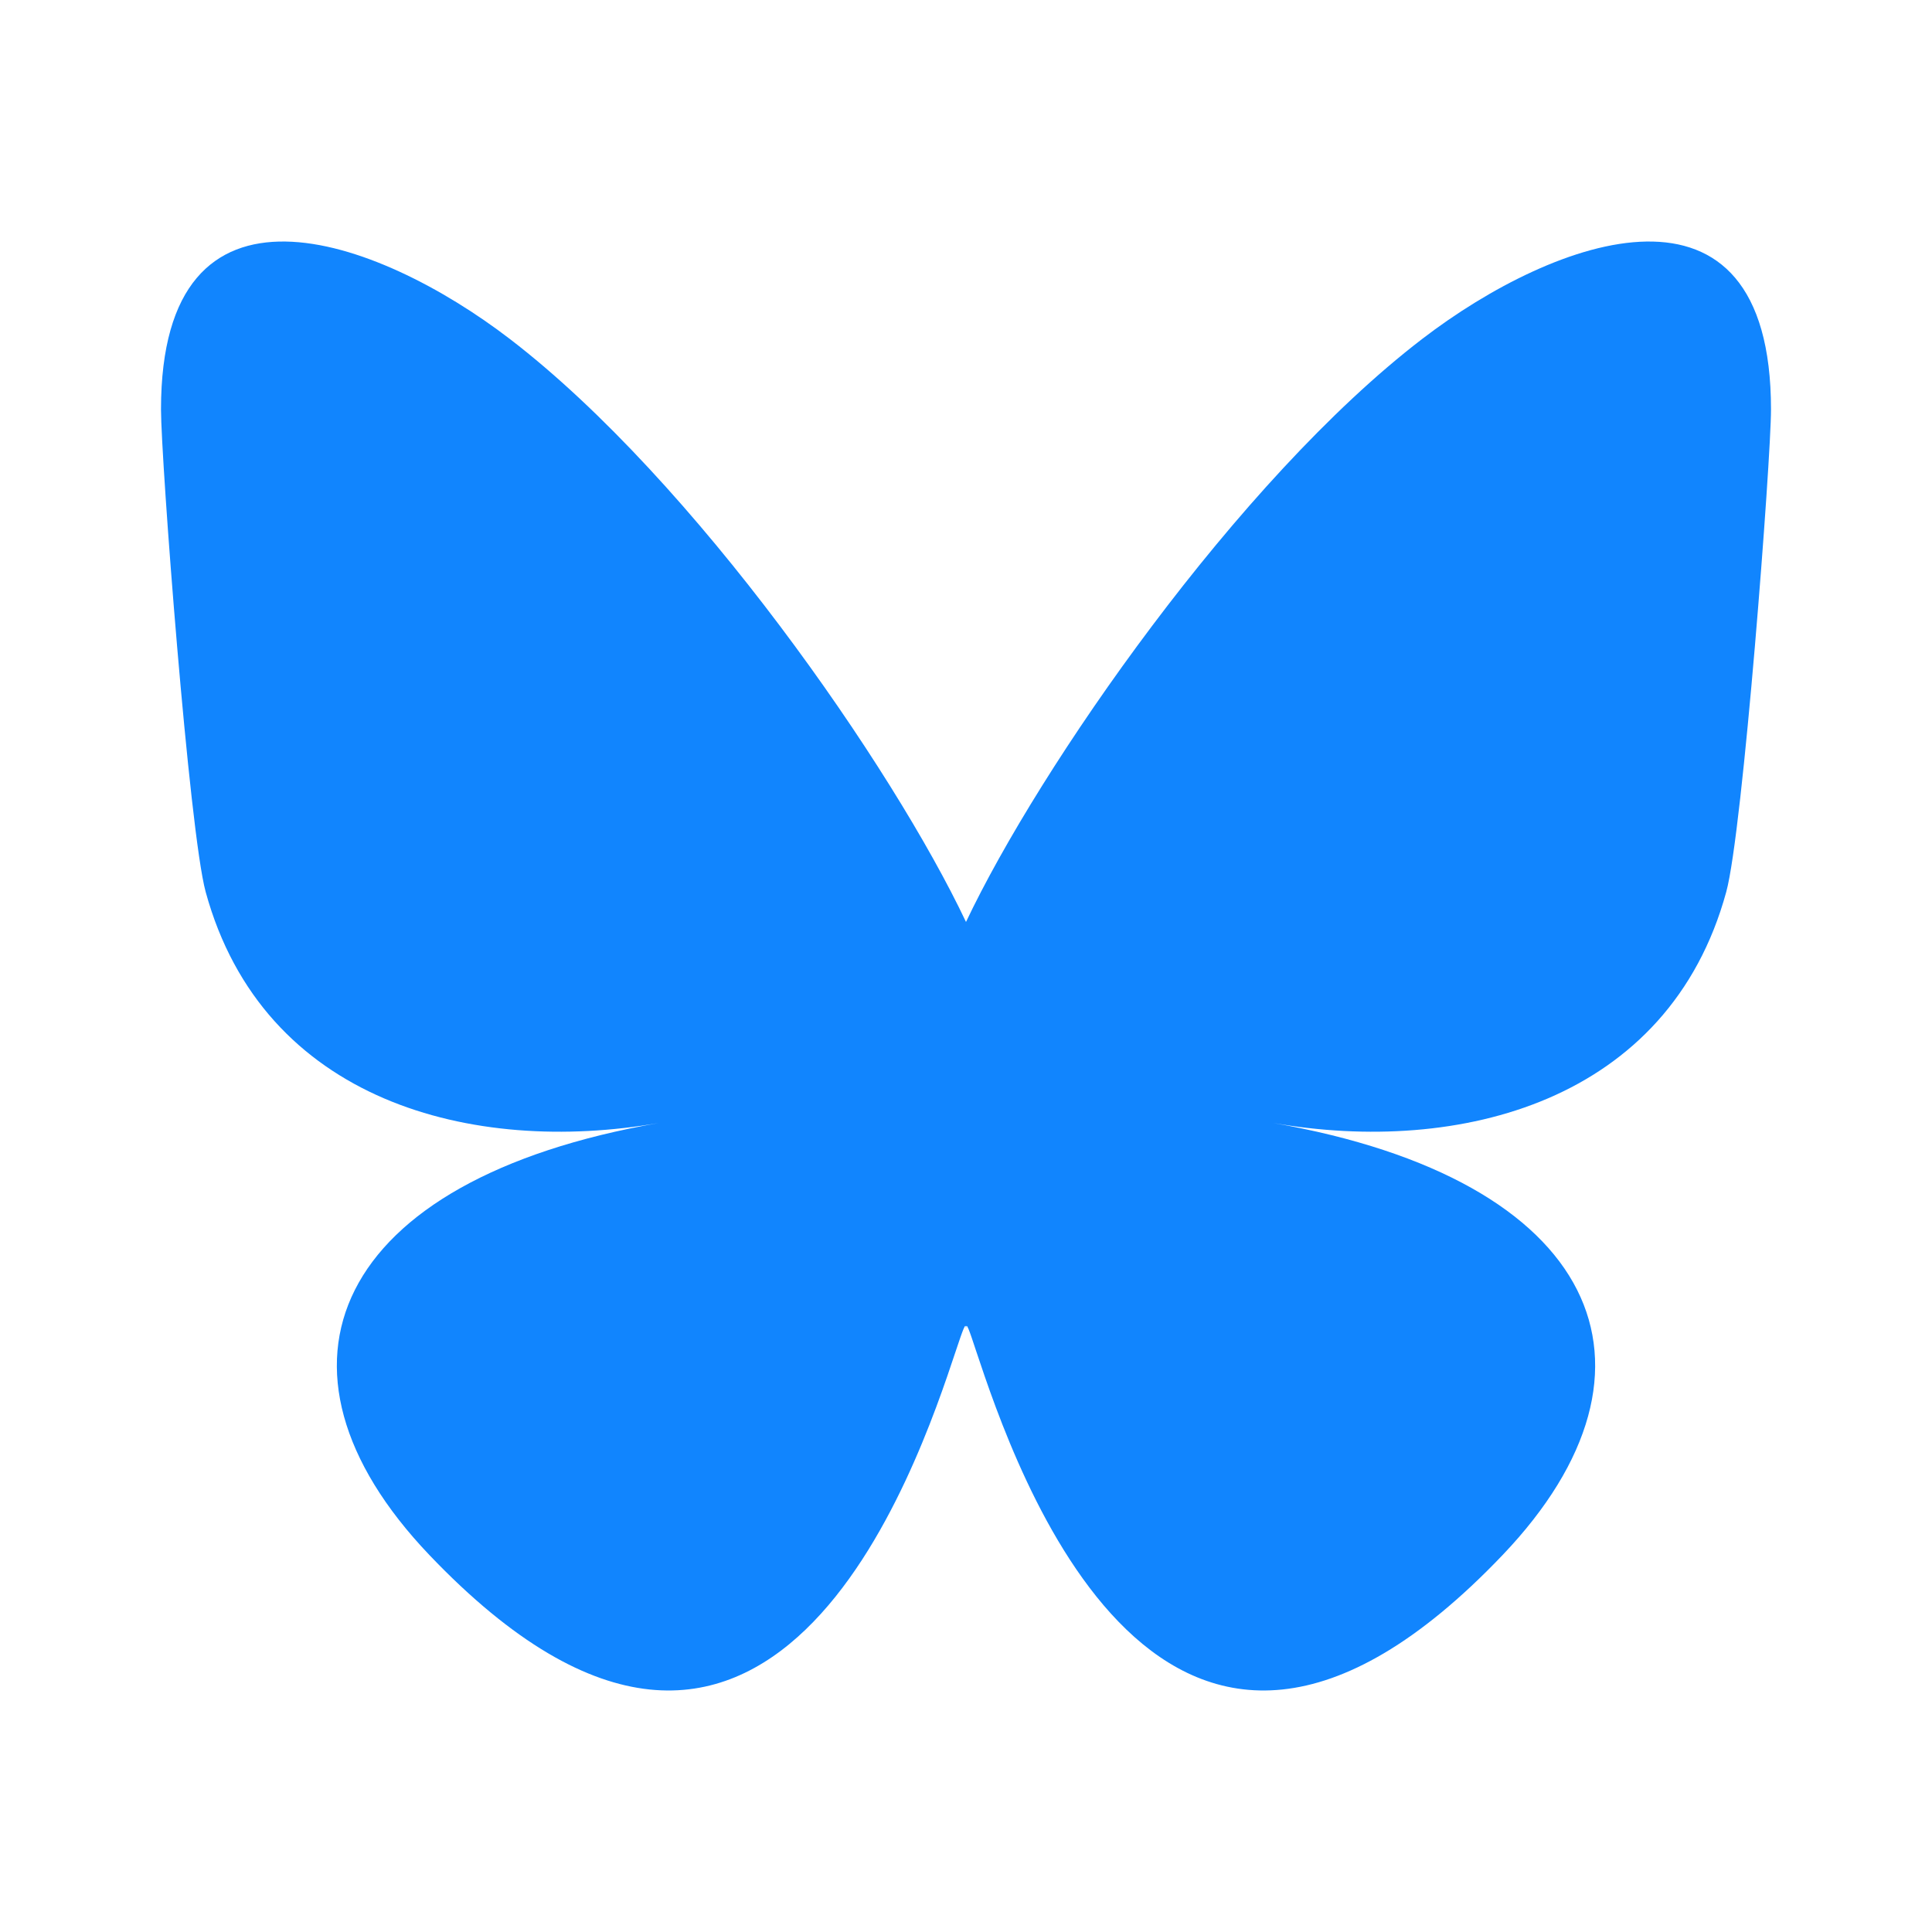
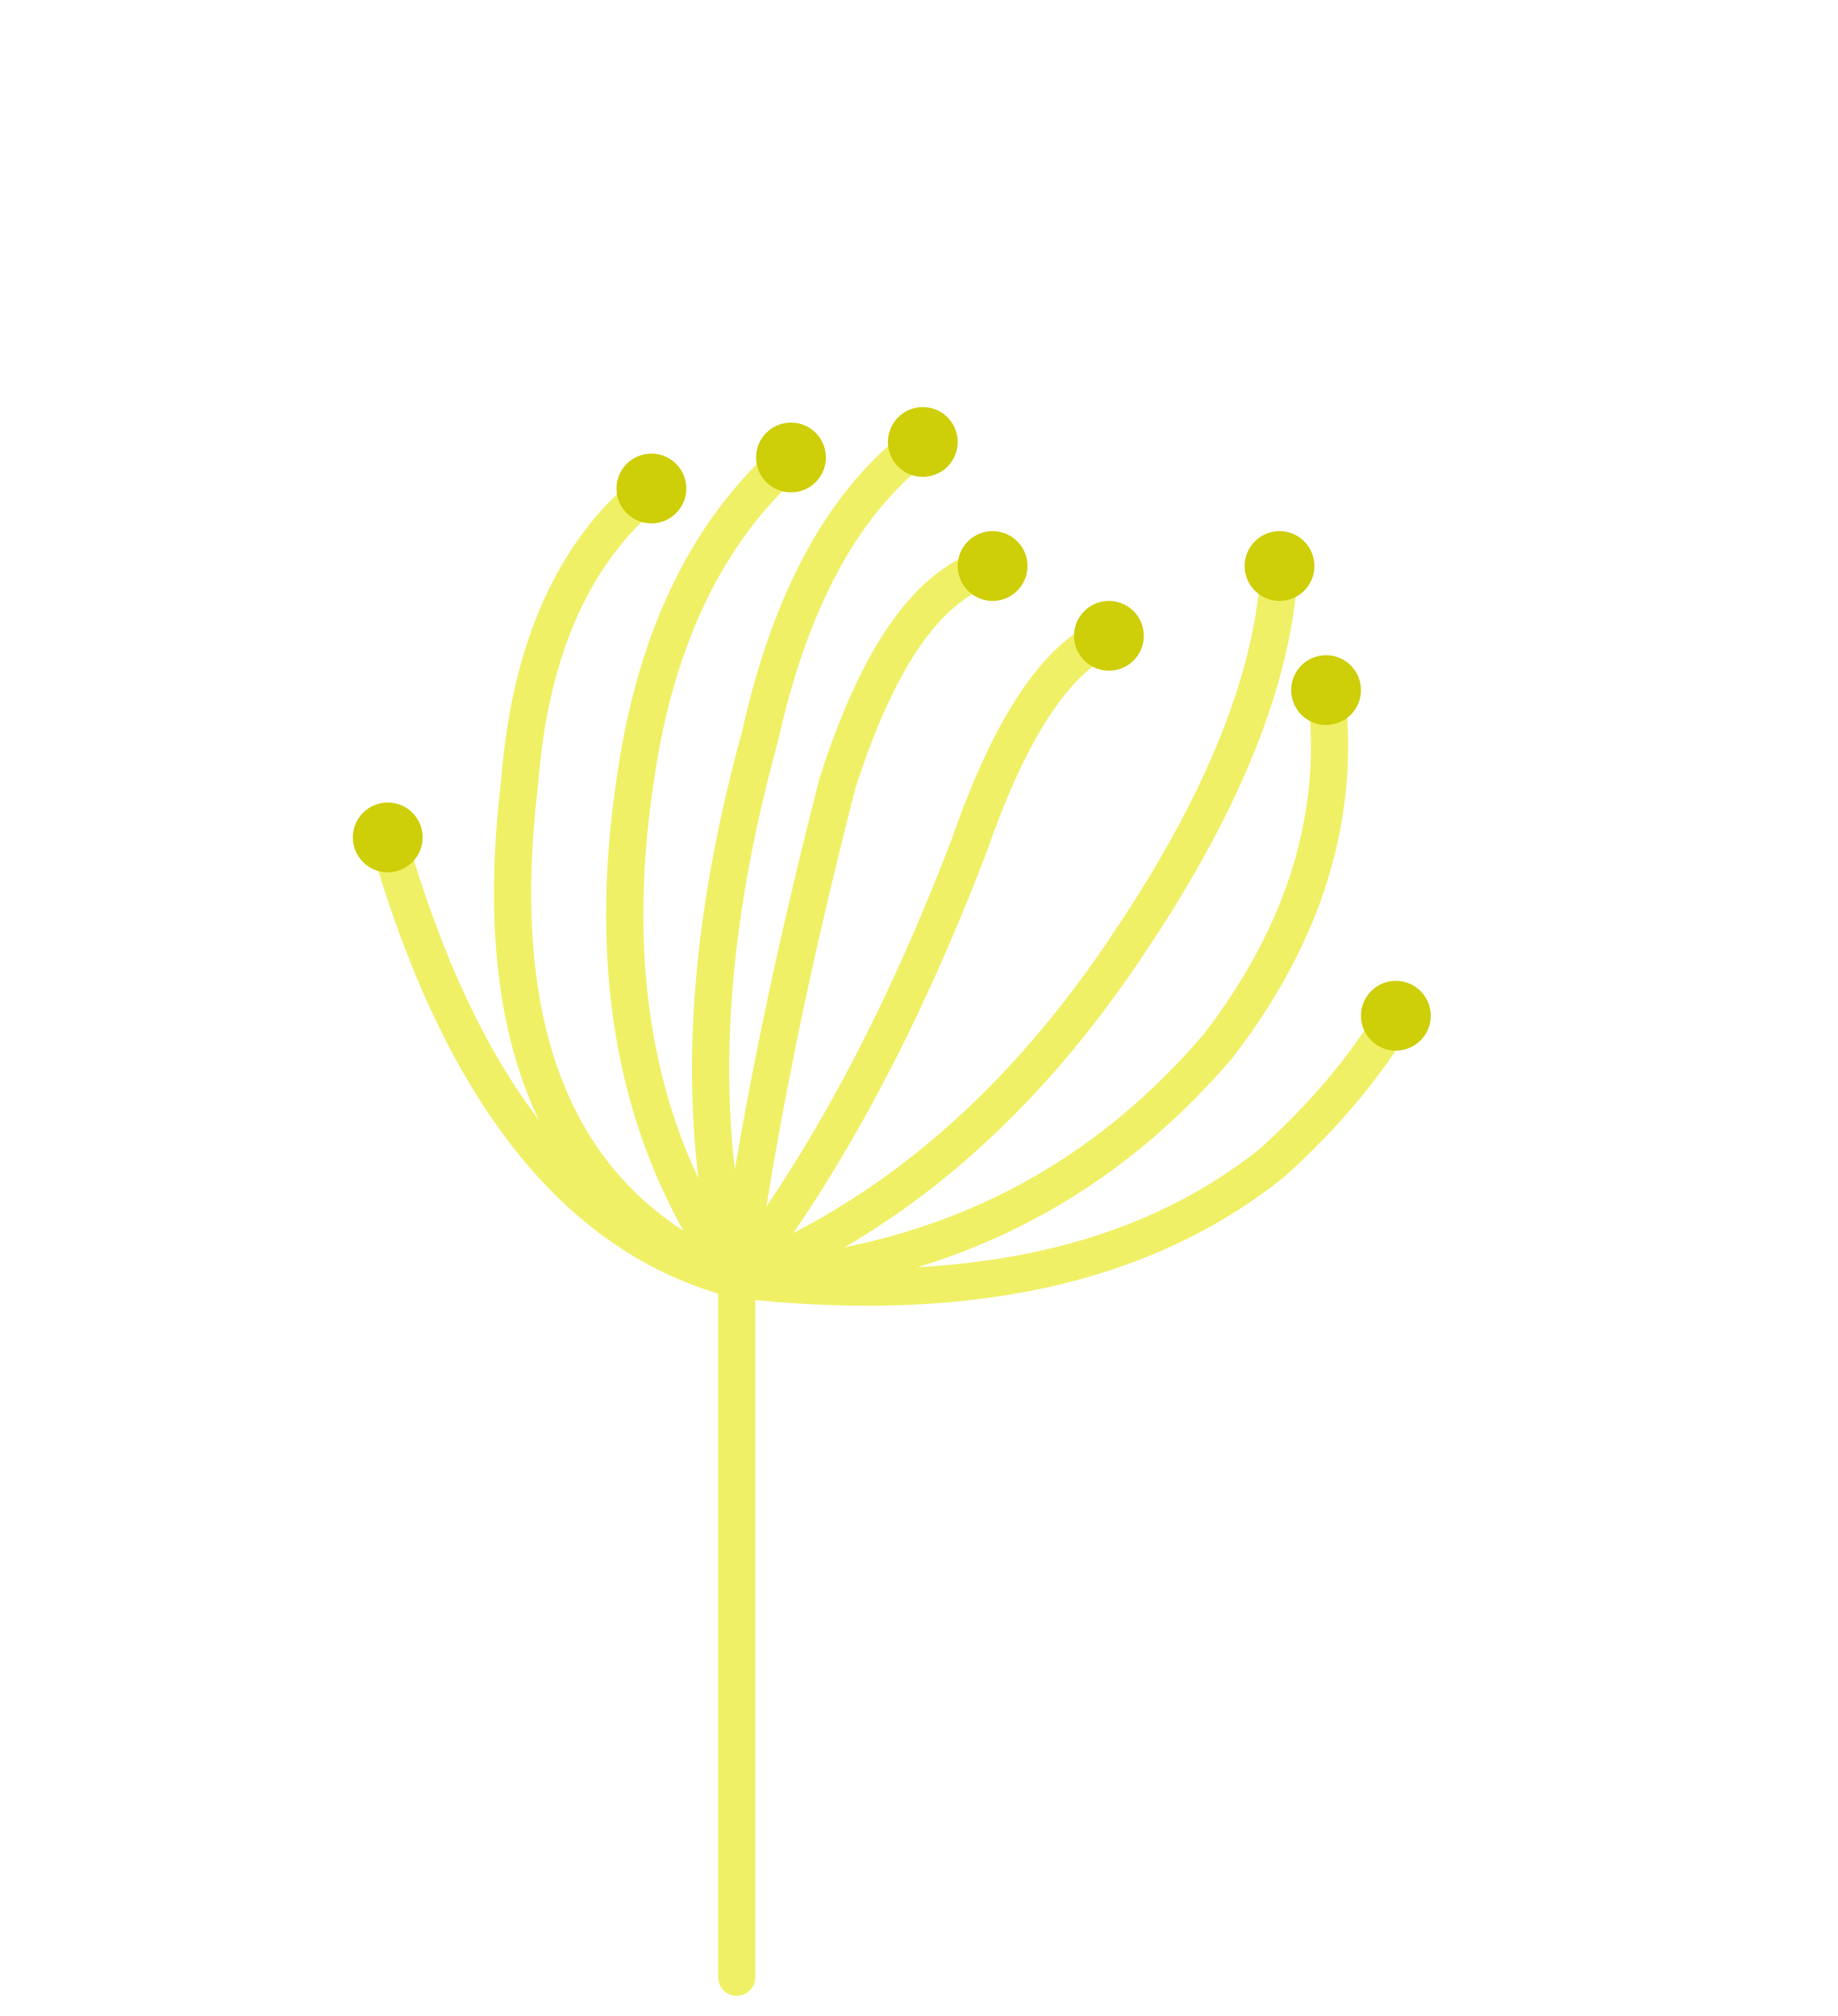
- <svg xmlns="http://www.w3.org/2000/svg" fill="none" viewBox="0 0 24 24">
-   <path fill="#1185fe" d="M6.335 4.212c2.293 1.76 4.76 5.327 5.665 7.241.906-1.914 3.372-5.482 5.665-7.241C19.319 2.942 22 1.96 22 5.086c0 .624-.35 5.244-.556 5.994-.713 2.608-3.315 3.273-5.629 2.87 4.045.704 5.074 3.035 2.852 5.366-4.22 4.426-6.066-1.111-6.54-2.53-.086-.26-.126-.382-.127-.278 0-.104-.041.018-.128.278-.473 1.419-2.318 6.956-6.539 2.53-2.222-2.331-1.193-4.662 2.852-5.366-2.314.403-4.916-.262-5.63-2.87C2.35 10.33 2 5.71 2 5.086c0-3.126 2.68-2.144 4.335-.874Z" />
+ <svg xmlns="http://www.w3.org/2000/svg" viewBox="0 0 237 260" width="237" height="260">
+   <g>
+     <g fill="none" stroke="#F0F066" stroke-width="4.8" stroke-linecap="round" stroke-linejoin="round">
+       <path d="M95 255 L95 165" />
+       <path d="M95 165 Q64 157 50 108" />
+       <path d="M95 165 Q61 151 67 101 Q69 75 84 63" />
+       <path d="M95 165 Q76 139 82 100 Q86 73 102 59" />
+       <path d="M95 165 Q87 135 98 95 Q104 68 119 57" />
+       <path d="M95 165 Q99 136 108 101 Q116 76 128 73" />
+       <path d="M95 165 Q112 143 125 109 Q133 86 143 82" />
+       <path d="M95 165 Q125 153 146 121 Q164 94 165 73" />
+       <path d="M95 165 Q133 163 157 135 Q174 113 171 89" />
+       <path d="M95 165 Q139 170 164 150 Q174 141 180 131" />
+     </g>
+     <g fill="#CECE09">
+       <circle cx="50" cy="108" r="4.5" />
+       <circle cx="84" cy="63" r="4.5" />
+       <circle cx="102" cy="59" r="4.5" />
+       <circle cx="119" cy="57" r="4.5" />
+       <circle cx="128" cy="73" r="4.5" />
+       <circle cx="143" cy="82" r="4.5" />
+       <circle cx="165" cy="73" r="4.5" />
+       <circle cx="171" cy="89" r="4.5" />
+       <circle cx="180" cy="131" r="4.5" />
+     </g>
+   </g>
</svg>
